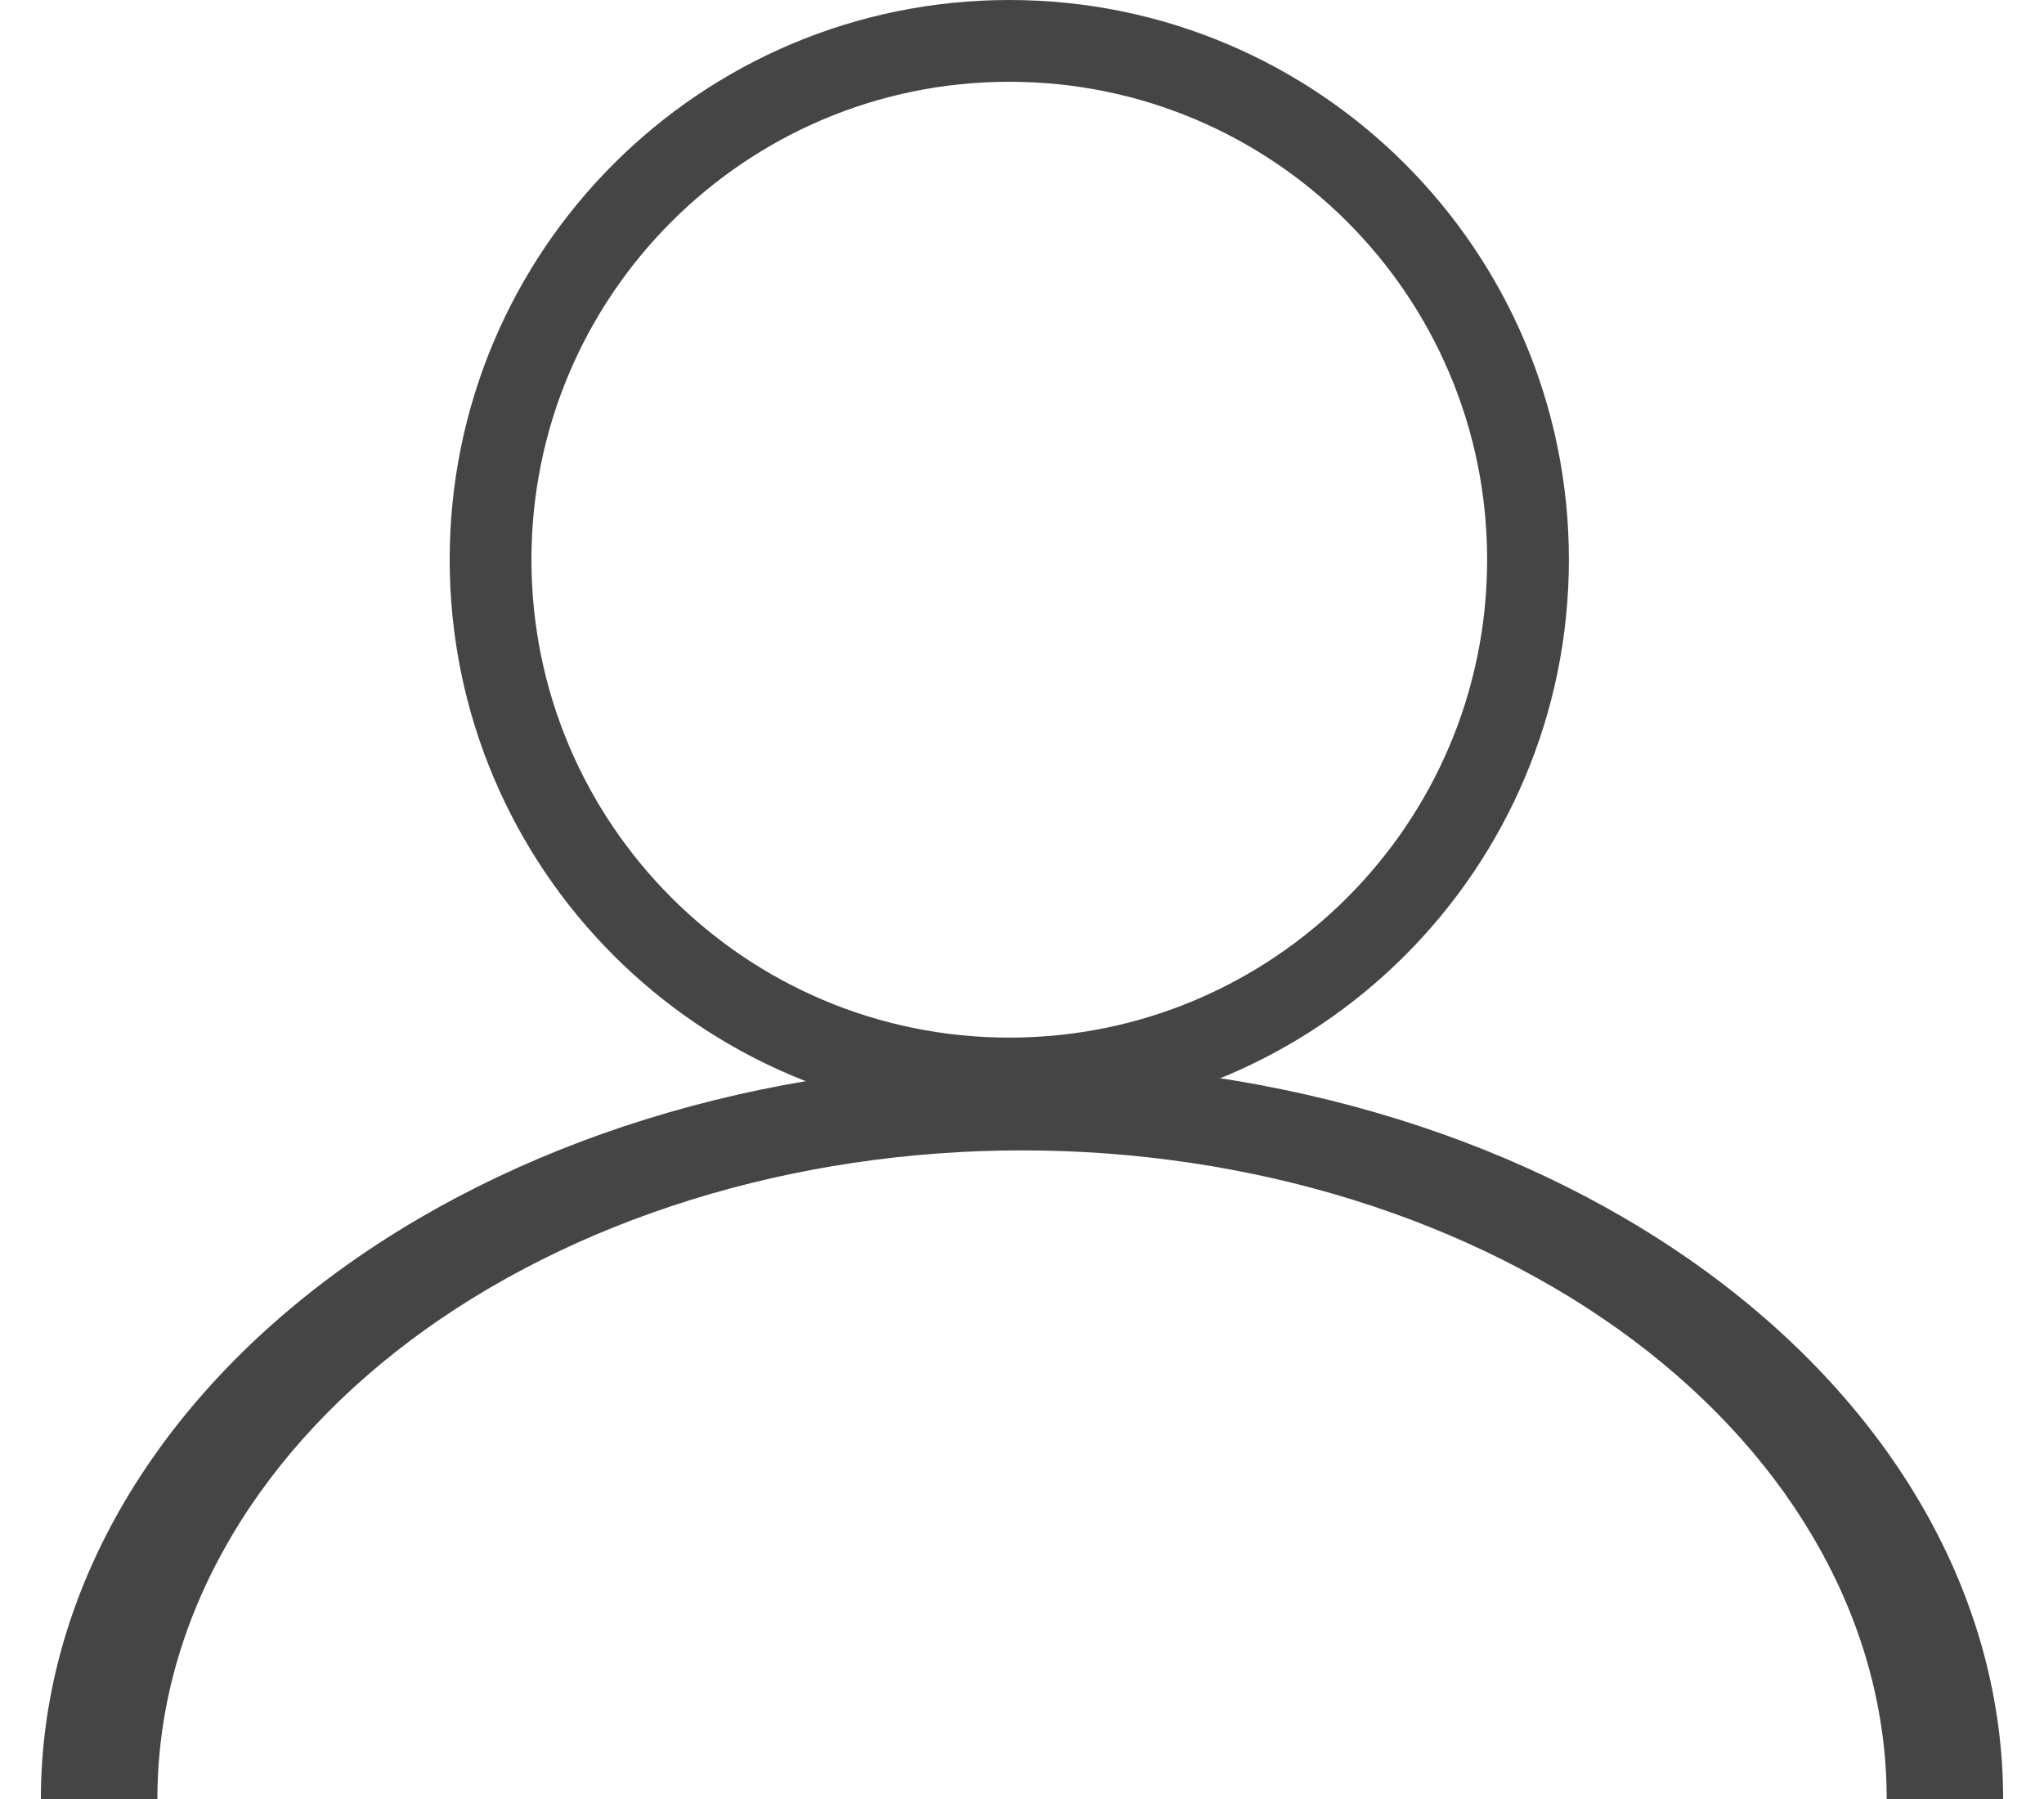
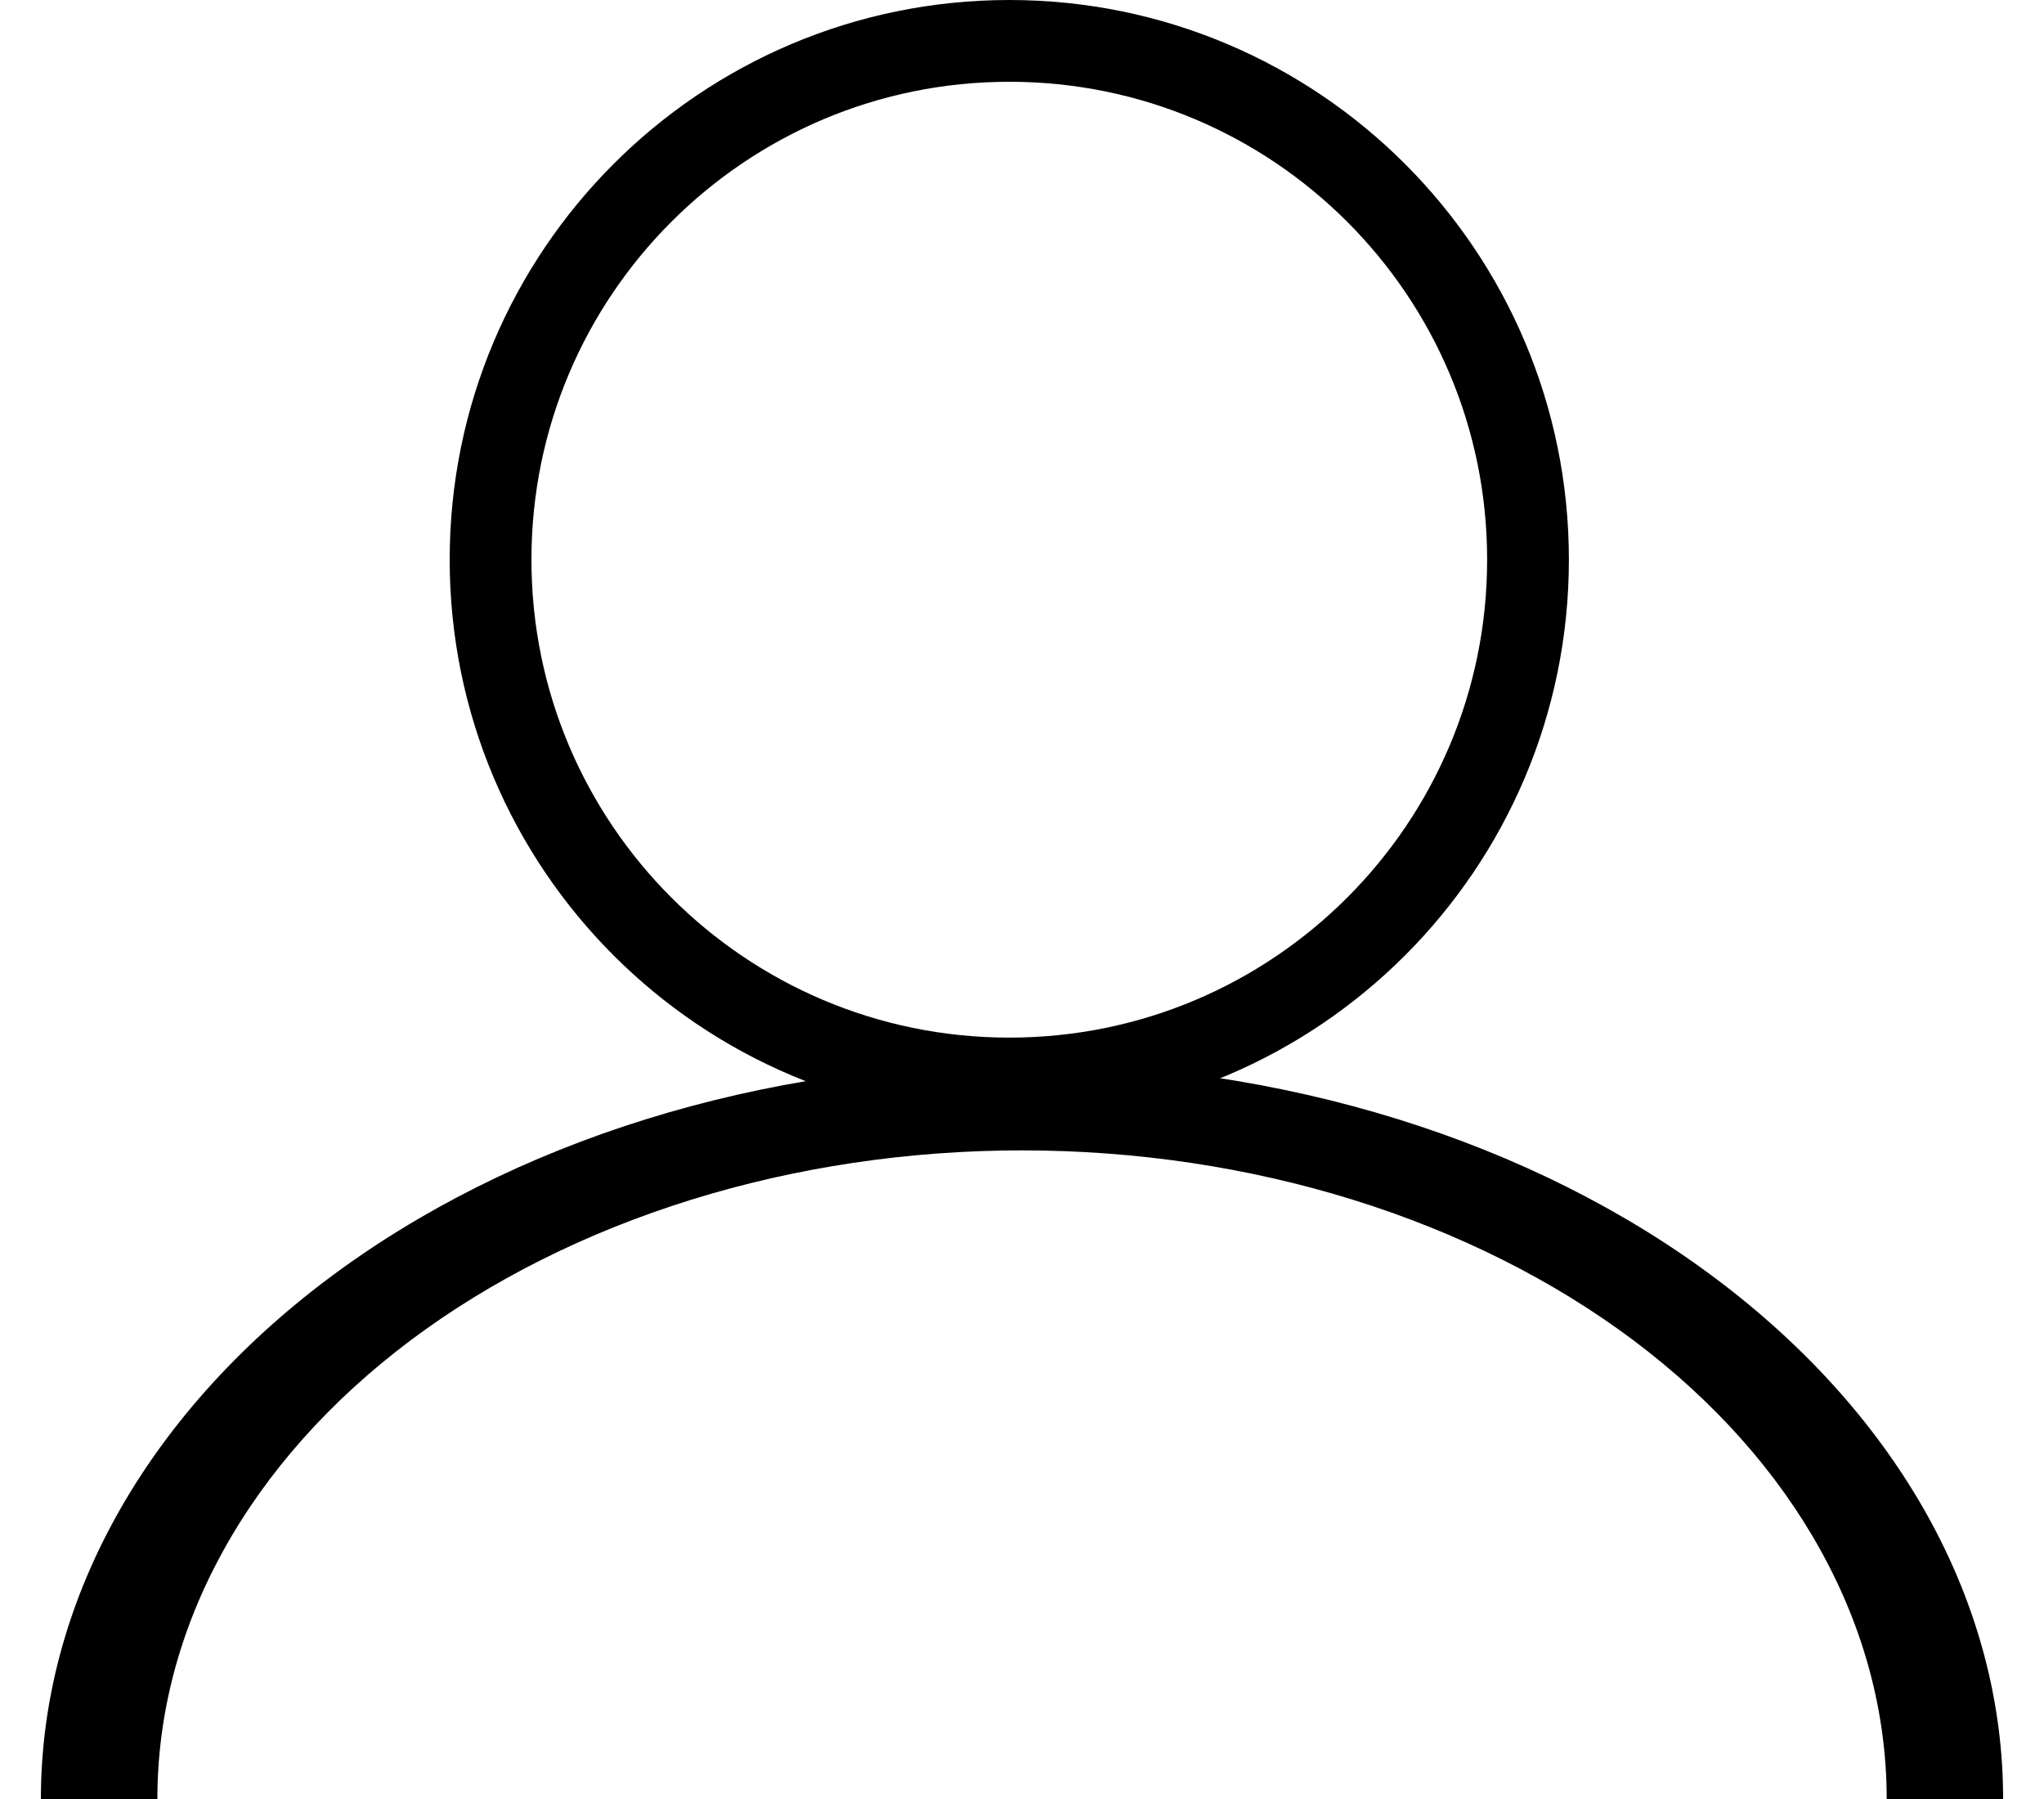
<svg xmlns="http://www.w3.org/2000/svg" width="25" height="22" viewBox="0 0 25 22" fill="none">
-   <path d="M24.5 22C24.5 20.818 24.19 19.648 23.587 18.556C22.984 17.464 22.1 16.472 20.986 15.636C19.872 14.8 18.549 14.137 17.093 13.685C15.637 13.233 14.076 13 12.501 13C10.925 13 9.364 13.233 7.908 13.685C6.452 14.137 5.13 14.8 4.015 15.636C2.901 16.472 2.017 17.464 1.414 18.556C0.811 19.648 0.5 20.818 0.5 22H1.925C1.925 20.958 2.198 19.927 2.73 18.965C3.261 18.002 4.04 17.128 5.022 16.391C6.004 15.655 7.17 15.071 8.453 14.672C9.736 14.273 11.112 14.068 12.501 14.068C13.889 14.068 15.264 14.273 16.548 14.672C17.831 15.071 18.997 15.655 19.979 16.391C20.961 17.128 21.74 18.002 22.271 18.965C22.803 19.927 23.076 20.958 23.076 22H24.5Z" fill="#454545" />
-   <path d="M18.689 6.844C18.689 10.348 15.849 13.189 12.345 13.189C8.841 13.189 6 10.348 6 6.844C6 3.341 8.841 0.5 12.345 0.5C15.849 0.5 18.689 3.341 18.689 6.844Z" stroke="#454545" />
+   <path d="M24.5 22C24.5 20.818 24.19 19.648 23.587 18.556C22.984 17.464 22.1 16.472 20.986 15.636C19.872 14.8 18.549 14.137 17.093 13.685C15.637 13.233 14.076 13 12.501 13C10.925 13 9.364 13.233 7.908 13.685C6.452 14.137 5.13 14.8 4.015 15.636C2.901 16.472 2.017 17.464 1.414 18.556C0.811 19.648 0.5 20.818 0.5 22H1.925C1.925 20.958 2.198 19.927 2.73 18.965C3.261 18.002 4.04 17.128 5.022 16.391C6.004 15.655 7.17 15.071 8.453 14.672C9.736 14.273 11.112 14.068 12.501 14.068C13.889 14.068 15.264 14.273 16.548 14.672C17.831 15.071 18.997 15.655 19.979 16.391C20.961 17.128 21.74 18.002 22.271 18.965C22.803 19.927 23.076 20.958 23.076 22H24.5Z" fill="currentColor" />
+   <path d="M18.689 6.844C18.689 10.348 15.849 13.189 12.345 13.189C8.841 13.189 6 10.348 6 6.844C6 3.341 8.841 0.5 12.345 0.5C15.849 0.5 18.689 3.341 18.689 6.844Z" stroke="currentColor" />
</svg>
